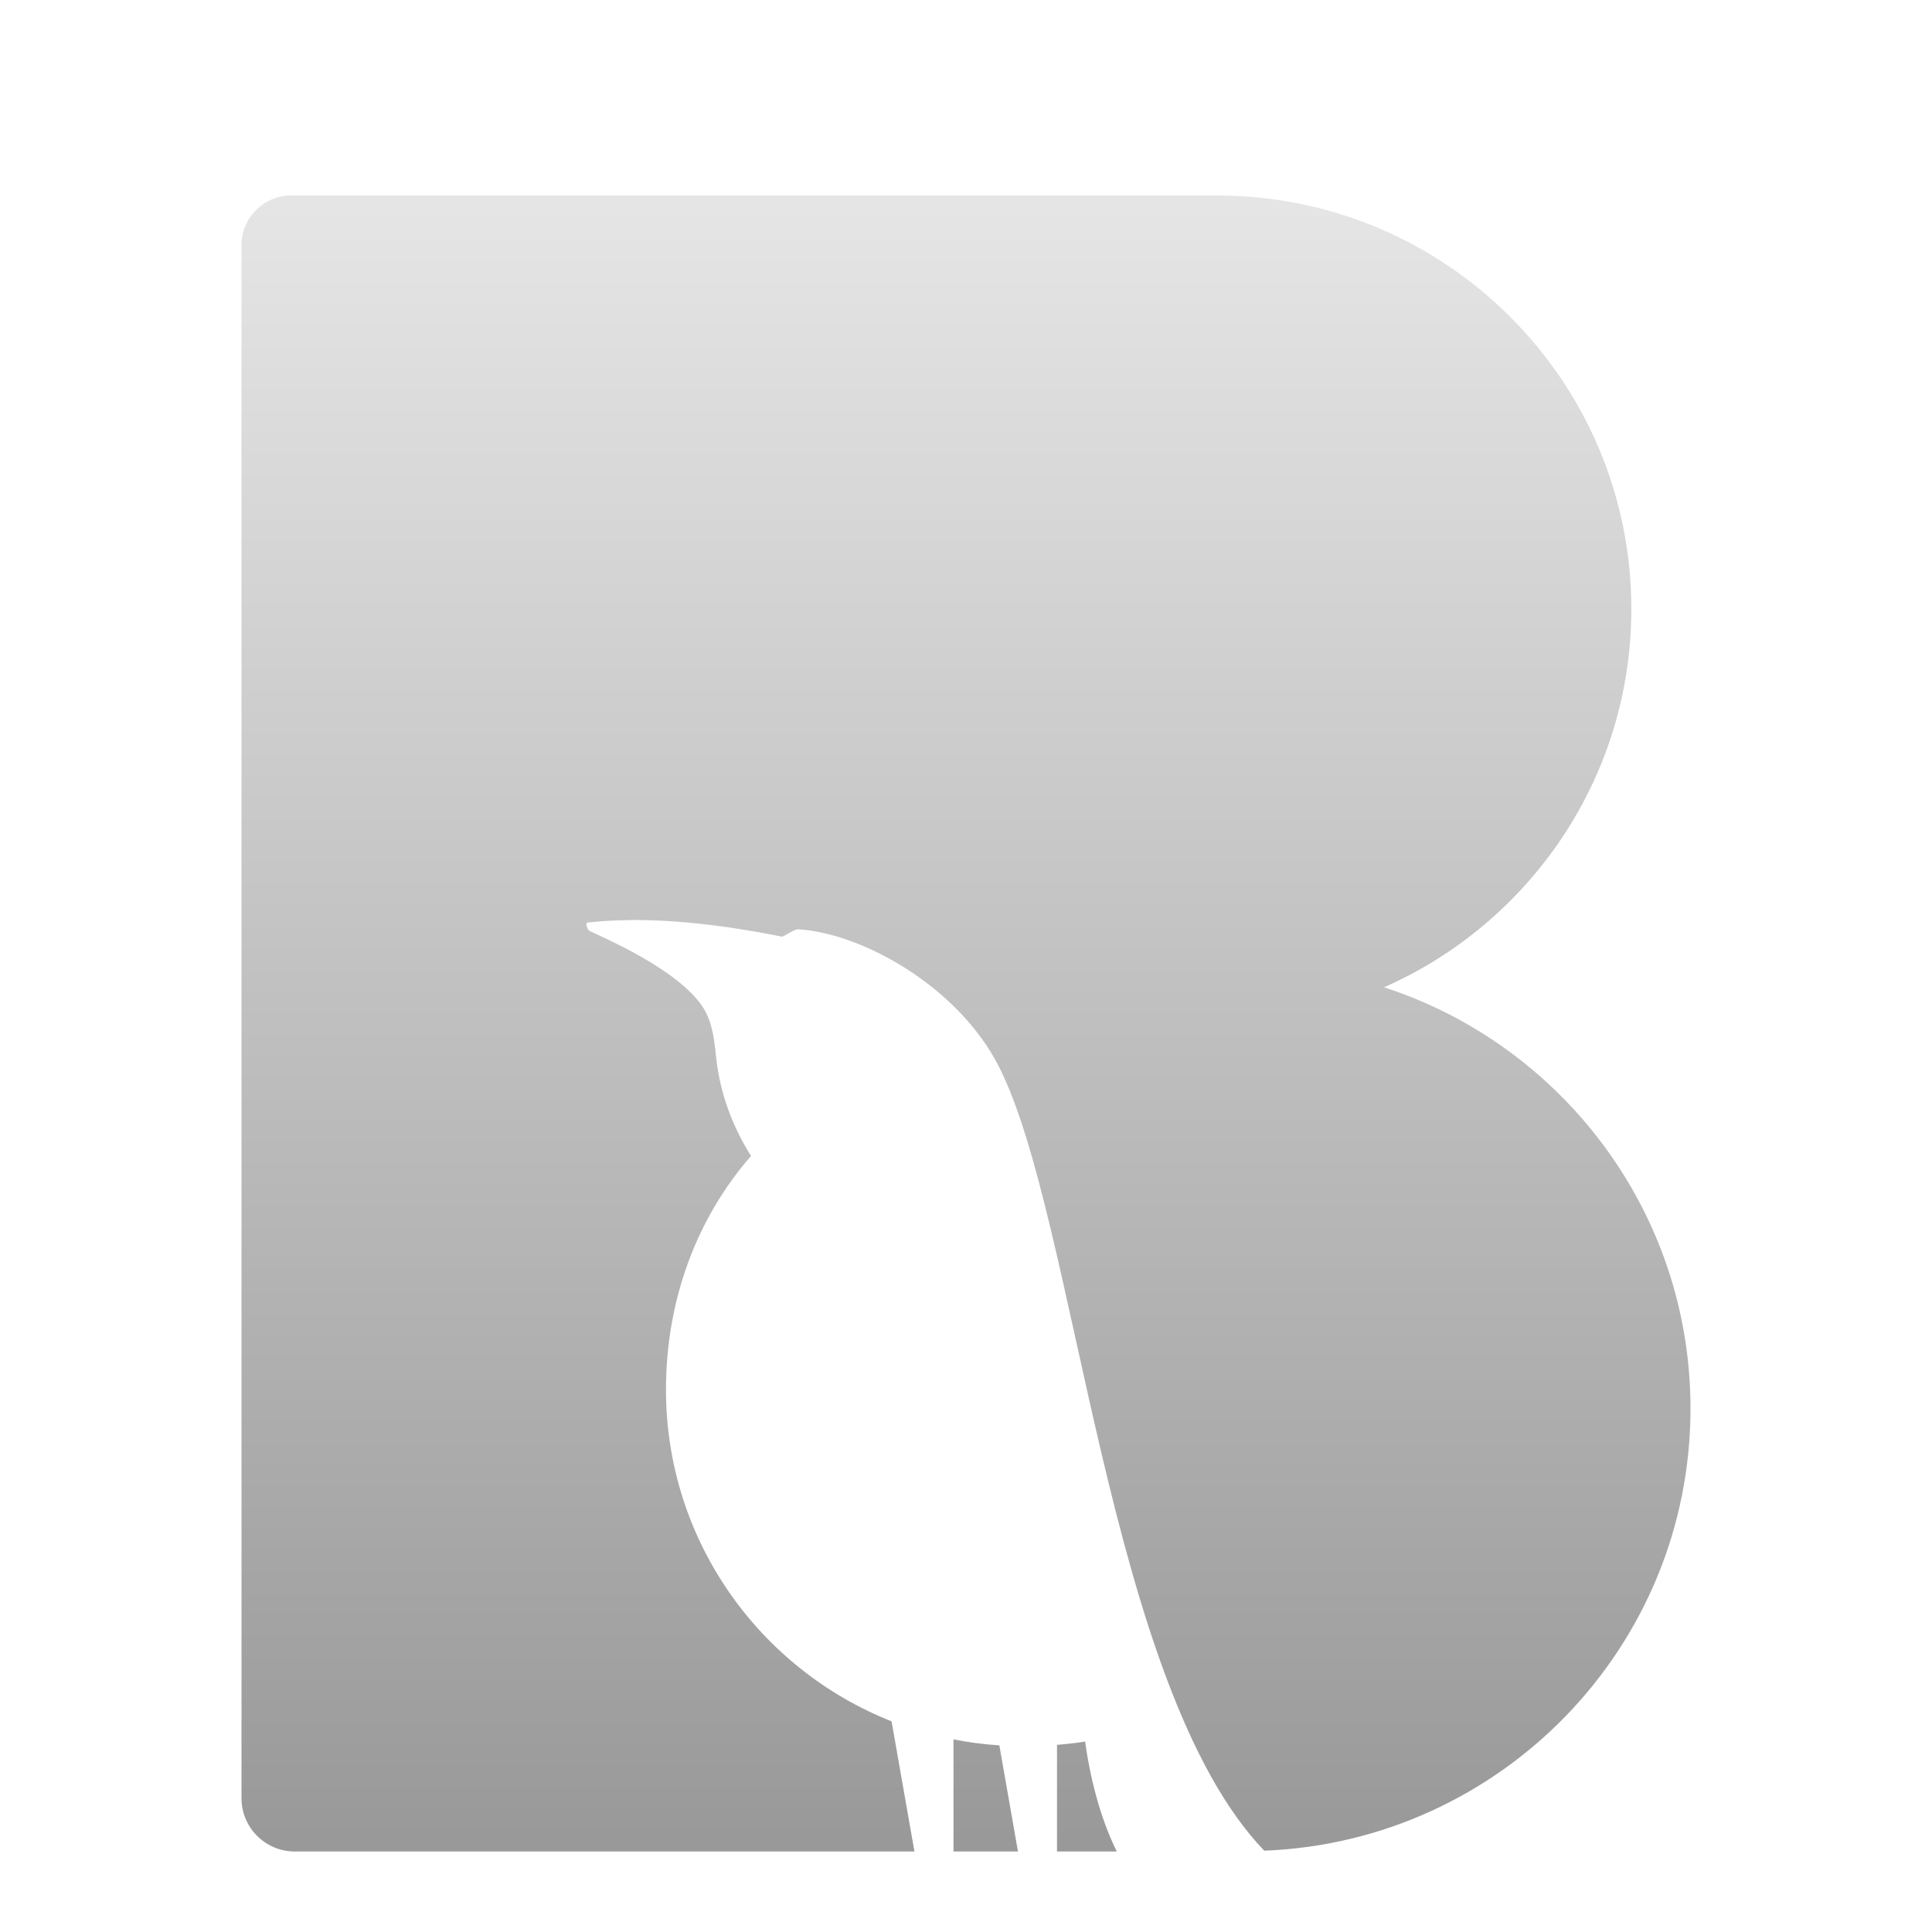
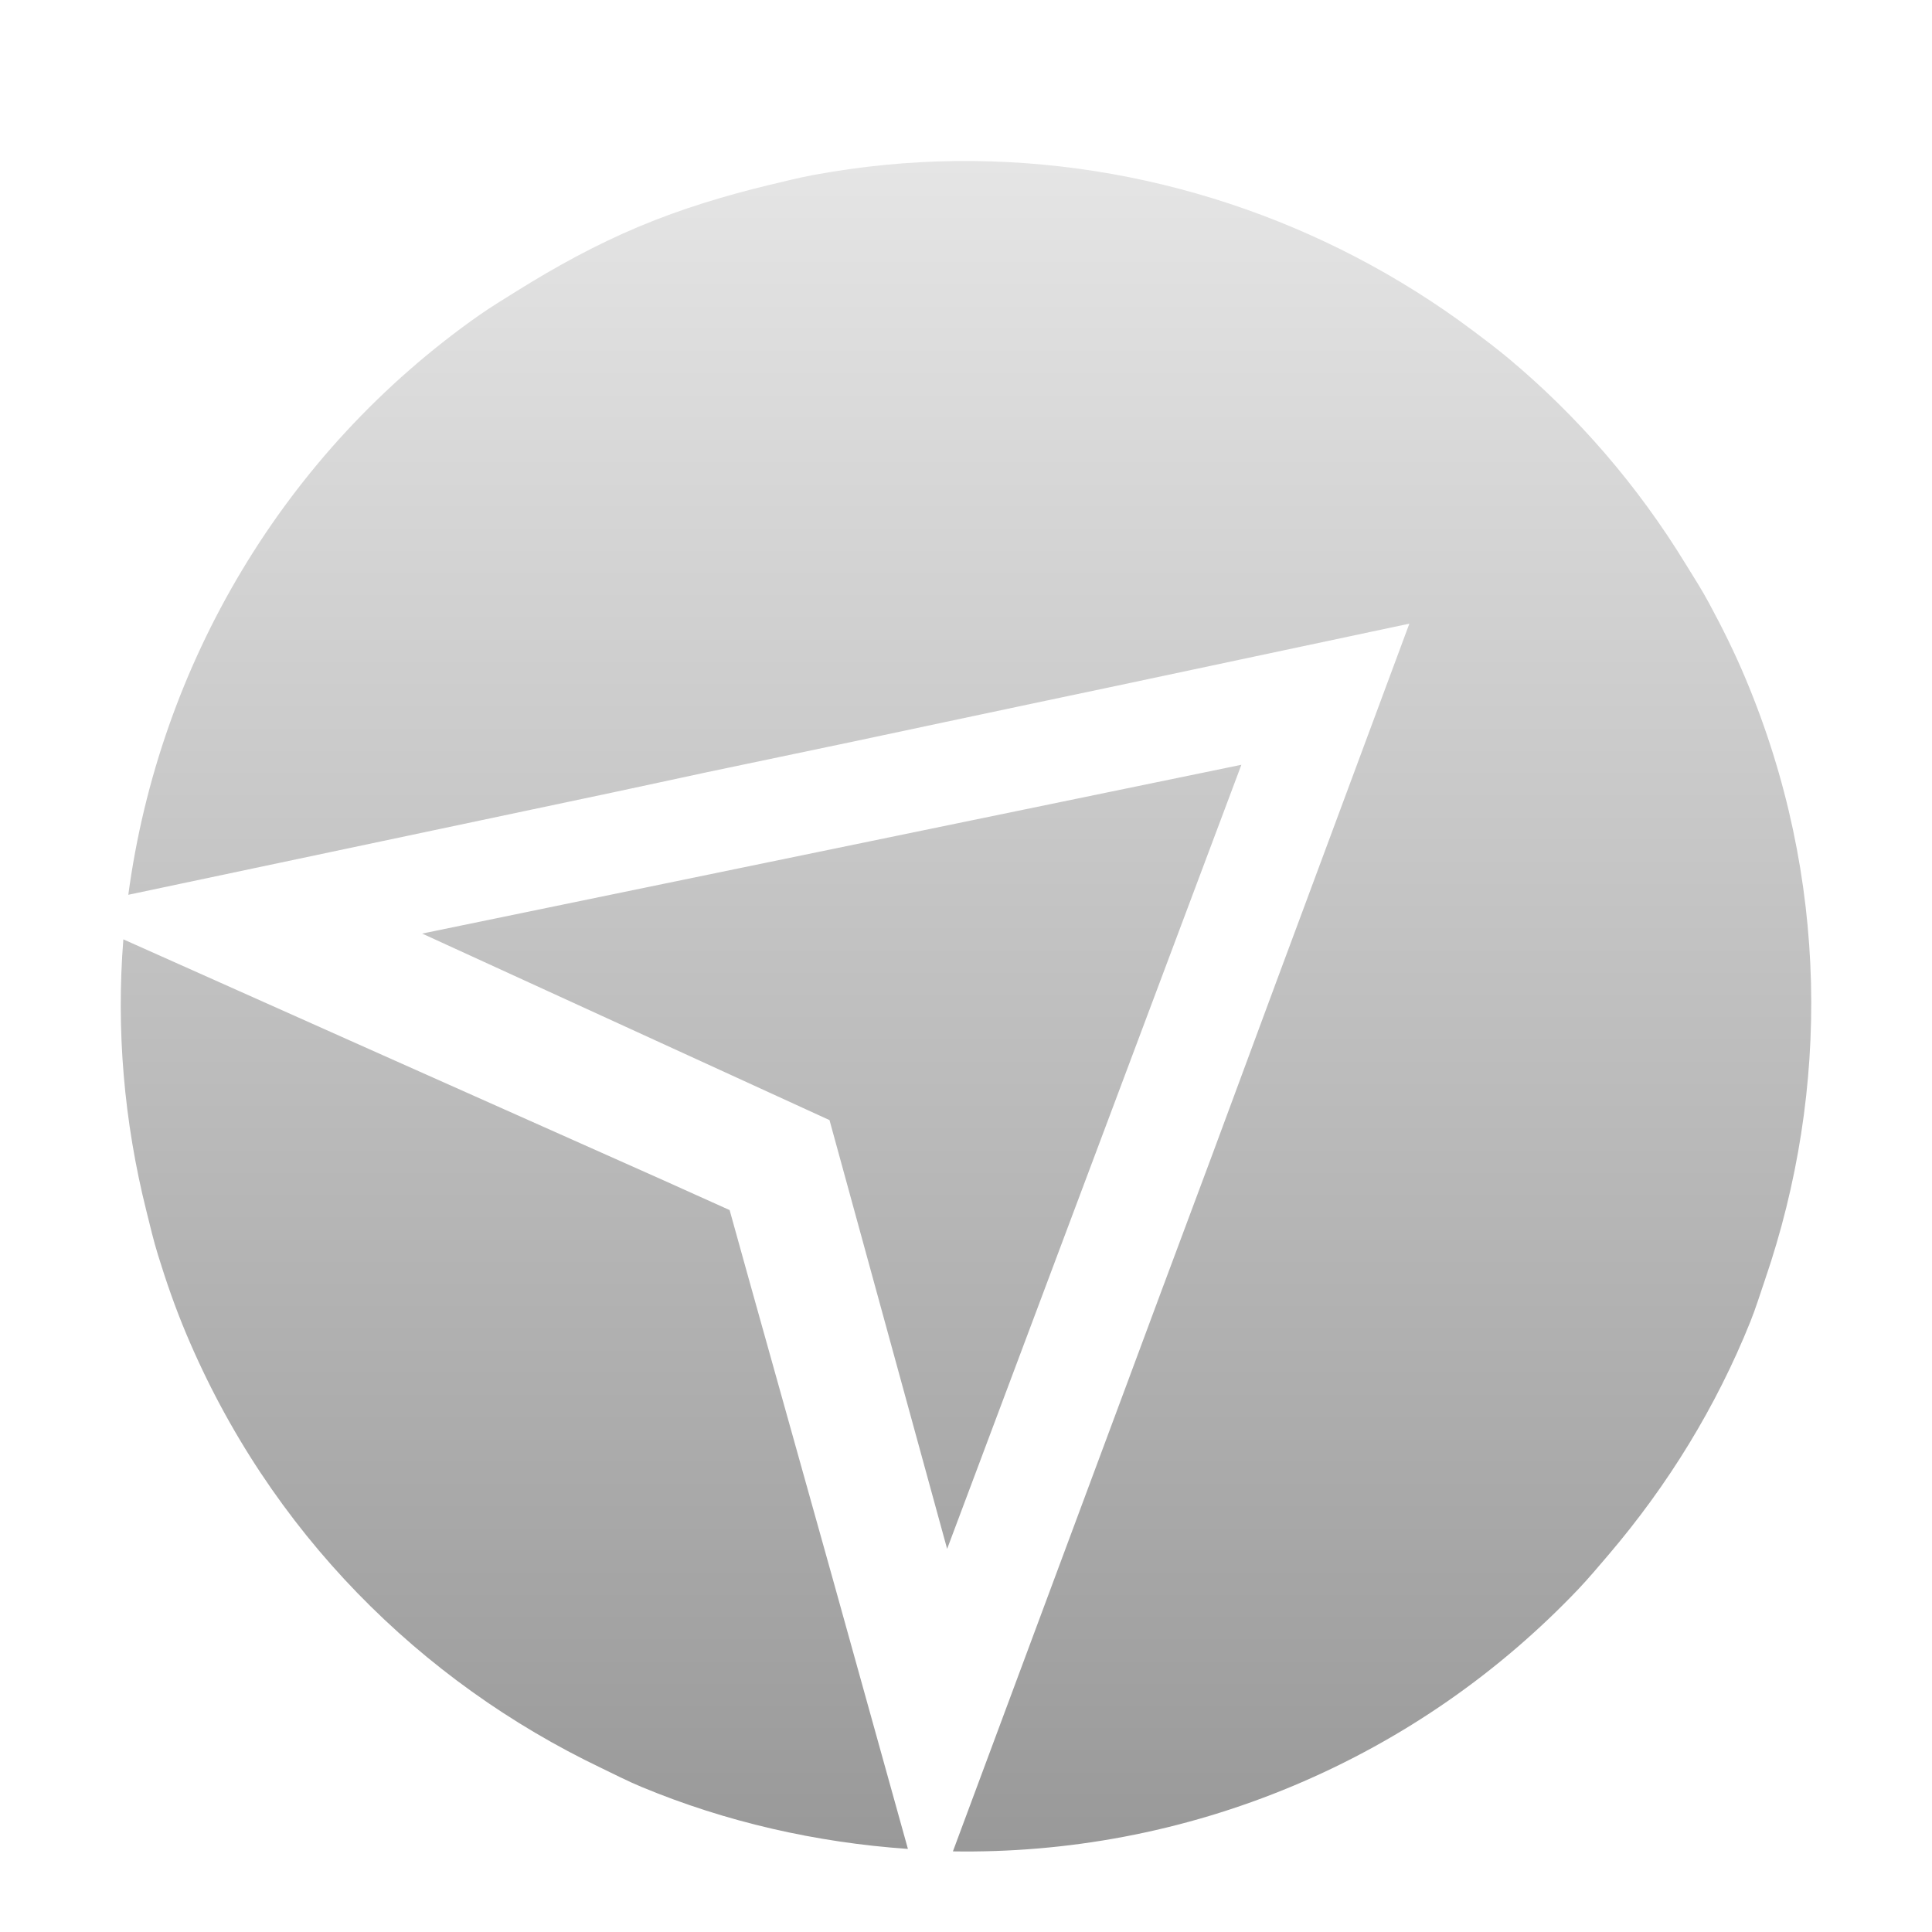
- <svg xmlns="http://www.w3.org/2000/svg" xmlns:xlink="http://www.w3.org/1999/xlink" width="48" height="48" viewBox="0 0 48 48" version="1.1" xml:space="preserve" style="clip-rule:evenodd;fill-rule:evenodd;stroke-linejoin:round;stroke-miterlimit:1.414" id="svg16">
-   <defs id="defs14">
-     <linearGradient id="_Linear1" x1="0" y1="0" x2="1" y2="0" gradientUnits="userSpaceOnUse" gradientTransform="matrix(0,-47.9999,48.0874,0,19.93025,47.99985)">
-       <stop offset="0" style="stop-color:rgb(153,153,153);stop-opacity:1" id="stop9" />
-       <stop offset="1" style="stop-color:rgb(229,229,229);stop-opacity:1" id="stop11" />
+ <svg xmlns="http://www.w3.org/2000/svg" width="100%" height="100%" viewBox="0 0 48 48" version="1.1" xml:space="preserve" style="fill-rule:evenodd;clip-rule:evenodd;stroke-linejoin:round;stroke-miterlimit:1.414;" id="svg13">
+   <g id="arrow-run">
+     <rect style="fill:none;" height="48" width="48" y="0" x="0" id="holder" />
+     <g transform="matrix(0.328125,0,0,0.328125,-44.3221,-203.711)" id="logo">
+       <path id="arrow-cutout-run" style="fill:url(#_Linear1);fill-rule:nonzero;" d="M207.478,633.027C203.874,633.065 200.252,633.42 196.635,634.089C195.521,634.299 194.433,634.576 193.322,634.839C190.004,635.639 186.699,636.631 183.448,637.995C180.198,639.358 177.153,641.032 174.26,642.838C173.292,643.447 172.313,644.032 171.385,644.682C156.566,655.082 147.13,671.163 144.792,688.584C157.018,685.999 169.254,683.42 181.479,680.835C183.848,680.335 186.238,679.807 188.604,679.304C192.339,678.517 196.057,677.747 199.791,676.96C204.405,675.985 209.022,674.993 213.634,674.023C215.423,673.644 217.191,673.277 218.978,672.898C226.584,671.289 234.192,669.662 241.79,668.055C239.086,675.334 236.373,682.644 233.665,689.928C233.025,691.645 232.399,693.336 231.759,695.052C230.121,699.467 228.493,703.888 226.853,708.301C225.518,711.874 224.187,715.437 222.853,719.019C222.012,721.284 221.167,723.566 220.322,725.831C215.965,737.553 211.588,749.293 207.228,761.015C215.817,761.151 224.583,759.581 233.009,756.047C241.441,752.507 248.682,747.364 254.602,741.142C255.38,740.317 256.115,739.442 256.852,738.58C261.384,733.271 265.024,727.335 267.602,720.925C268.026,719.873 268.356,718.781 268.727,717.706C273.628,703.385 273.578,687.303 267.258,672.242C266.436,670.28 265.502,668.392 264.508,666.555C263.972,665.545 263.354,664.584 262.758,663.618C259.078,657.583 254.52,652.333 249.29,647.963C248.414,647.234 247.512,646.552 246.602,645.869C235.389,637.478 221.618,632.876 207.478,633.027ZM229.071,678.741L167.042,691.521L197.885,705.645L206.791,738.111L229.071,678.741ZM144.417,691.959C143.875,698.75 144.446,705.693 146.167,712.551C146.443,713.652 146.702,714.773 147.042,715.863C147.656,717.858 148.342,719.838 149.167,721.8C155.488,736.859 166.944,748.169 180.604,754.703C181.628,755.195 182.617,755.707 183.666,756.14C190.047,758.792 196.866,760.346 203.822,760.828C201.902,753.952 199.99,747.058 198.072,740.173C195.982,732.692 193.883,725.223 191.791,717.738C191.299,715.982 190.811,714.222 190.322,712.457C188.652,711.716 186.988,710.948 185.323,710.207C178.223,707.04 171.107,703.877 164.011,700.708C157.482,697.793 150.948,694.875 144.417,691.959Z" />
+     </g>
+   </g>
+   <defs id="defs11">
+     <linearGradient id="_Linear1" x1="0" y1="0" x2="1" y2="0" gradientUnits="userSpaceOnUse" gradientTransform="matrix(8.9574e-15,-127.999,146.286,7.8377e-15,217.15,761.023)">
+       <stop offset="0" style="stop-color:rgb(153,153,153);stop-opacity:1" id="stop6" />
+       <stop offset="1" style="stop-color:rgb(229,229,229);stop-opacity:1" id="stop8" />
    </linearGradient>
-     <linearGradient id="_Linear1-3" x1="0" y1="0" x2="1" y2="0" gradientUnits="userSpaceOnUse" gradientTransform="matrix(0,-47.9999,48.0874,0,19.93025,47.99985)">
-       <stop offset="0" style="stop-color:rgb(153,153,153);stop-opacity:1" id="stop9-6" />
-       <stop offset="1" style="stop-color:rgb(229,229,229);stop-opacity:1" id="stop11-7" />
-     </linearGradient>
-     <linearGradient id="_Linear1-3-3" x1="0" y1="0" x2="1" y2="0" gradientUnits="userSpaceOnUse" gradientTransform="matrix(0,-47.9999,48.0874,0,19.93025,47.99985)">
-       <stop offset="0" style="stop-color:rgb(153,153,153);stop-opacity:1" id="stop9-6-5" />
-       <stop offset="1" style="stop-color:rgb(229,229,229);stop-opacity:1" id="stop11-7-6" />
-     </linearGradient>
-     <linearGradient xlink:href="#_Linear1-3-3" id="linearGradient66" gradientUnits="userSpaceOnUse" gradientTransform="matrix(0,-47.9999,48.0874,0,99.93025,47.99985)" x1="0" y1="0" x2="1" y2="0" />
-     <linearGradient xlink:href="#_Linear1-3-3" id="linearGradient122" gradientUnits="userSpaceOnUse" gradientTransform="matrix(0,-47.9999,48.0874,0,26.93025,47.99985)" x1="0" y1="0" x2="1" y2="0" />
-     <linearGradient xlink:href="#_Linear1-3-3" id="linearGradient3747" gradientUnits="userSpaceOnUse" gradientTransform="matrix(0,-41.14278,41.21776,0,26.51163,45.99986)" x1="0" y1="0" x2="1" y2="0" />
  </defs>
-   <g id="g3726">
-     <rect style="stroke-width:1.179;fill:none" y="0" x="0" height="48" width="48" id="rect3722" />
-     <path id="cutout-run-5-2" d="M 7.235,4.857 C 6.554,4.857 6,5.409 6,6.091 V 44.679 C 6,45.406 6.594,46 7.324,46 H 22.719 l -0.568,-3.234 c -3.281,-1.297 -5.605,-4.499 -5.605,-8.24 0,-2.259 0.783,-4.282 2.113,-5.807 -0.362,-0.573 -0.762,-1.42 -0.869,-2.469 -0.042,-0.414 -0.093,-0.856 -0.315,-1.207 -0.618,-0.976 -2.574,-1.785 -2.839,-1.92 -0.063,-0.063 -0.087,-0.191 -0.042,-0.203 0.203,-0.021 0.446,-0.042 0.737,-0.053 0.872,-0.034 2.169,0.018 4.09,0.402 0.056,0.011 0.3,-0.188 0.414,-0.181 1.625,0.104 3.97,1.445 4.969,3.385 1.942,3.771 2.69,15.427 6.606,19.507 C 37.292,45.749 42,40.924 42,34.994 c 0,-4.882 -3.197,-9.032 -7.614,-10.465 3.616,-1.594 6.144,-5.204 6.144,-9.4 0,-5.671 -4.611,-10.272 -10.289,-10.272 z M 23.689,43.214 V 46 h 1.602 l -0.462,-2.637 c -0.387,-0.025 -0.768,-0.075 -1.14,-0.149 z m 3.27,0.055 c -0.229,0.035 -0.461,0.062 -0.698,0.081 V 46 h 1.485 c -0.319,-0.648 -0.617,-1.534 -0.787,-2.73 z" style="clip-rule:evenodd;fill:url(#linearGradient3747);fill-rule:evenodd;stroke-width:0.857;stroke-linejoin:round;stroke-miterlimit:1.414" />
-   </g>
</svg>
